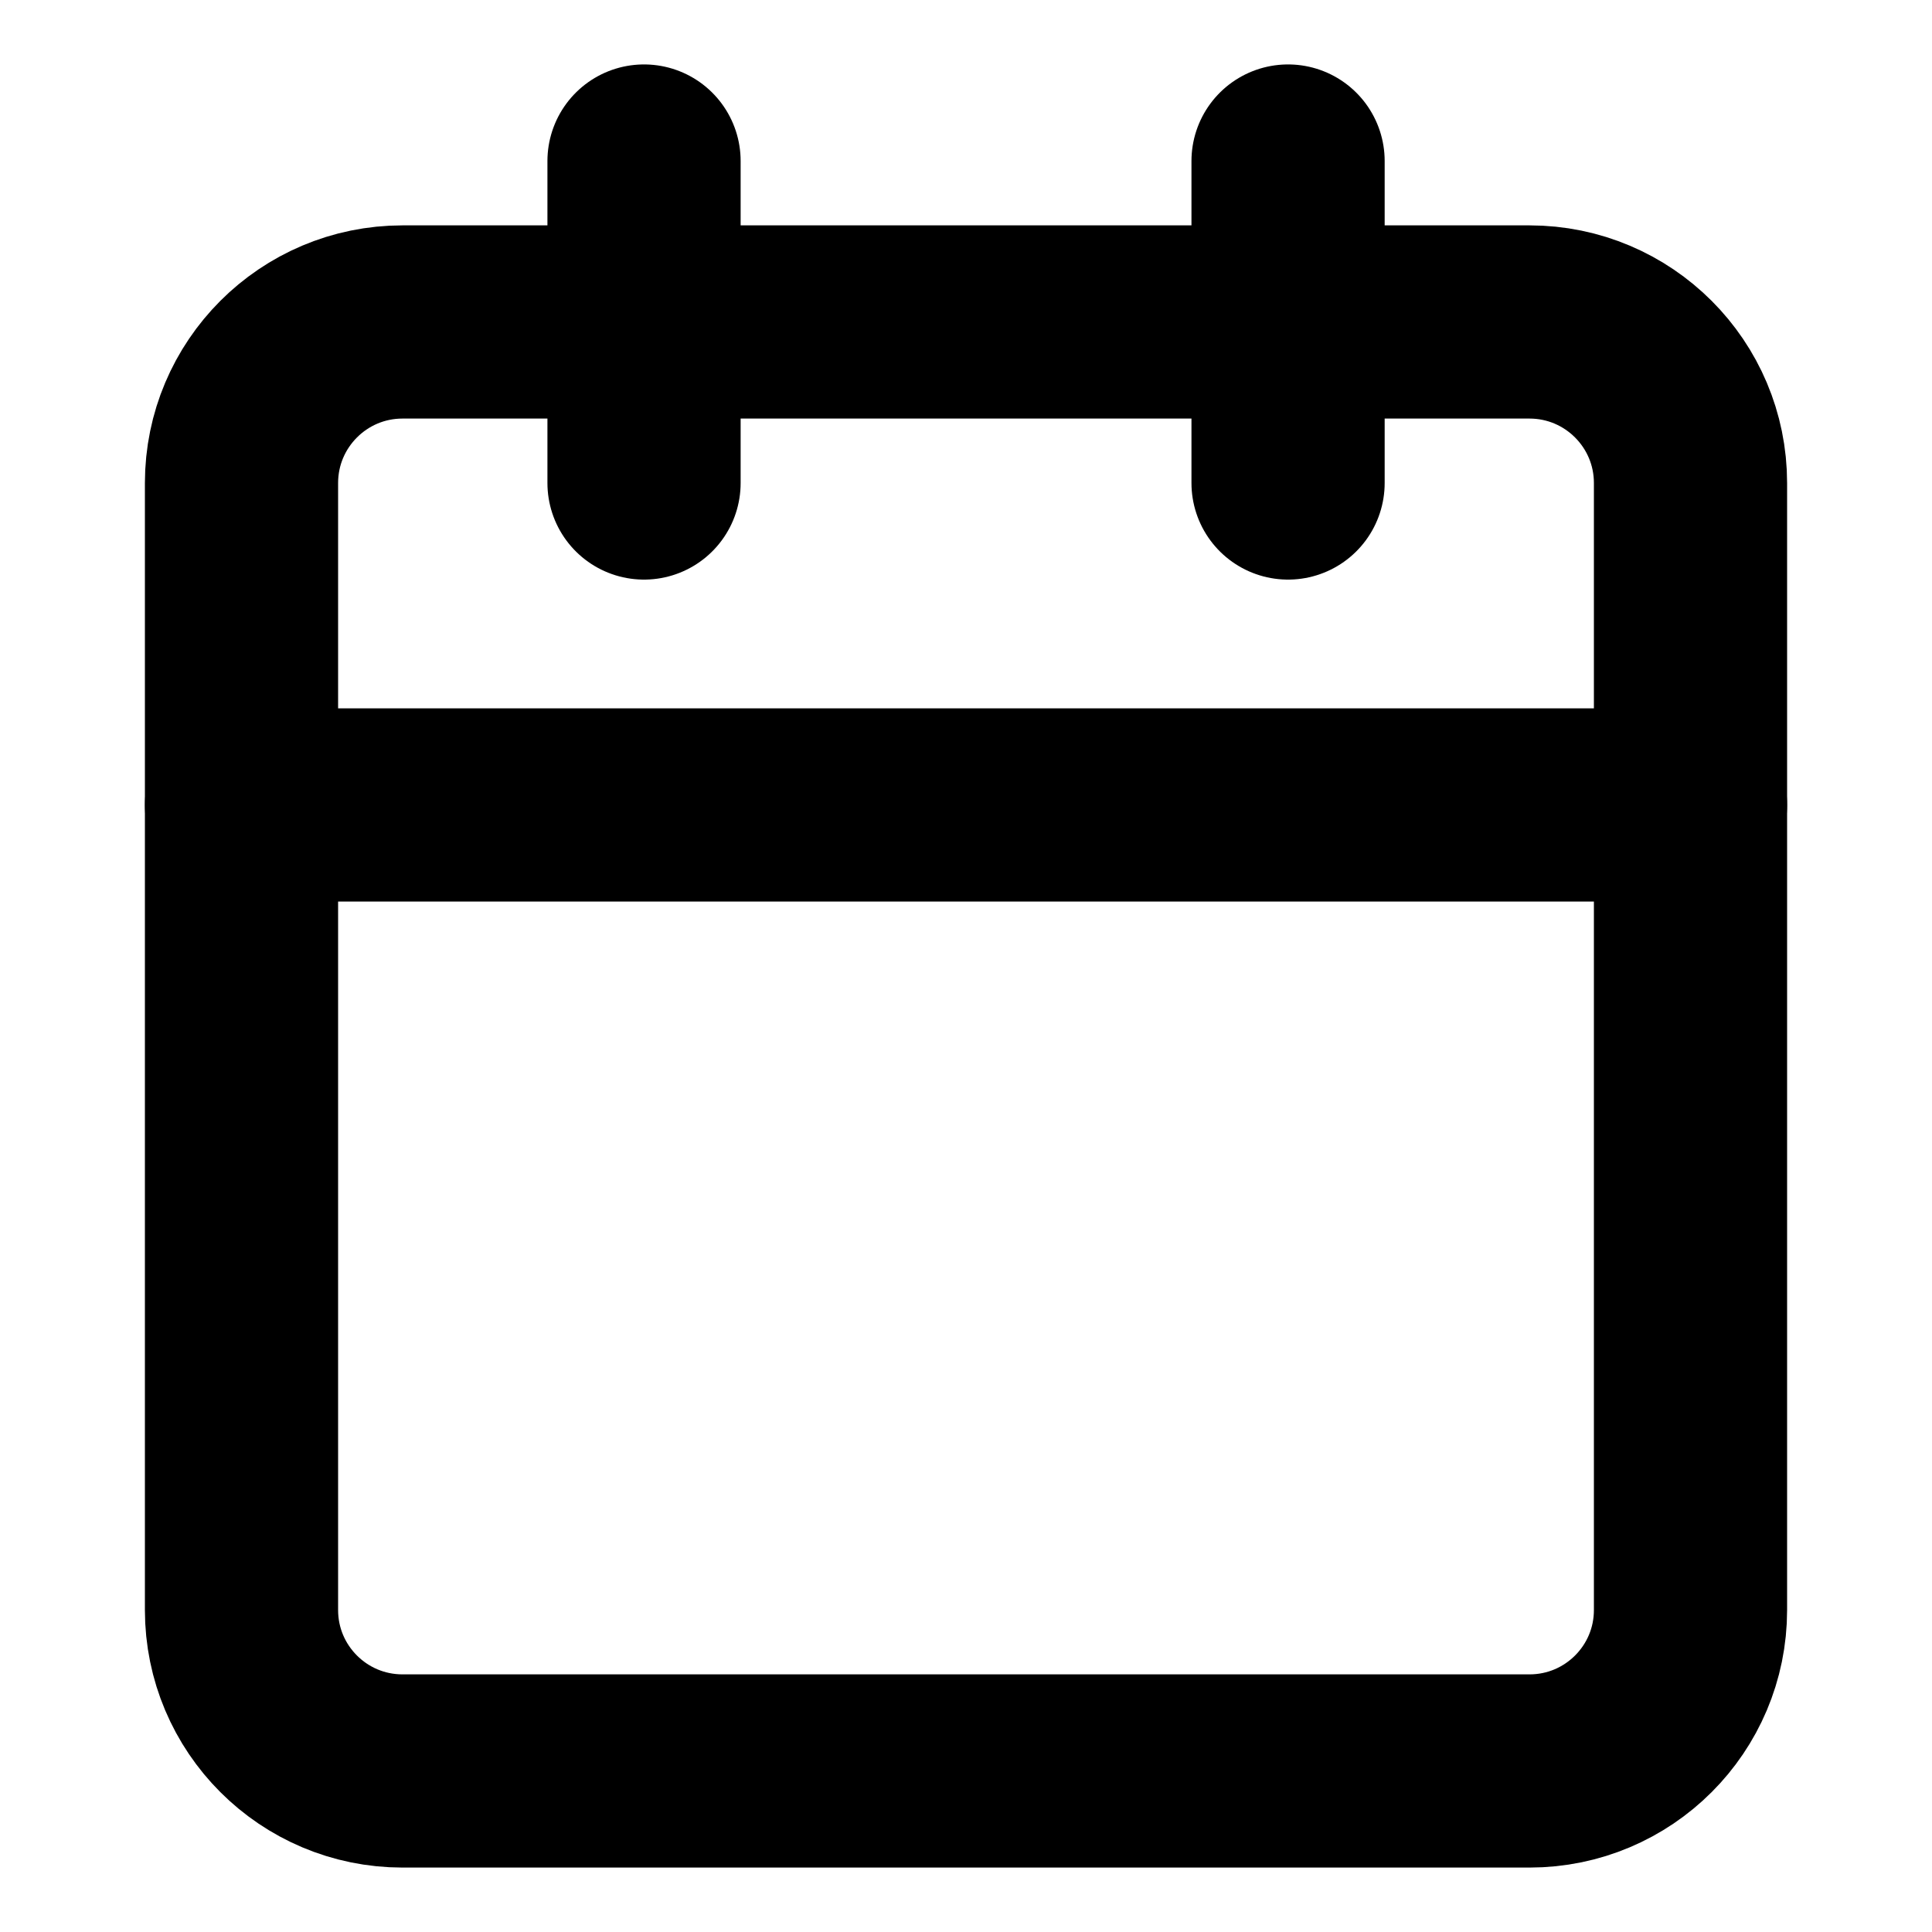
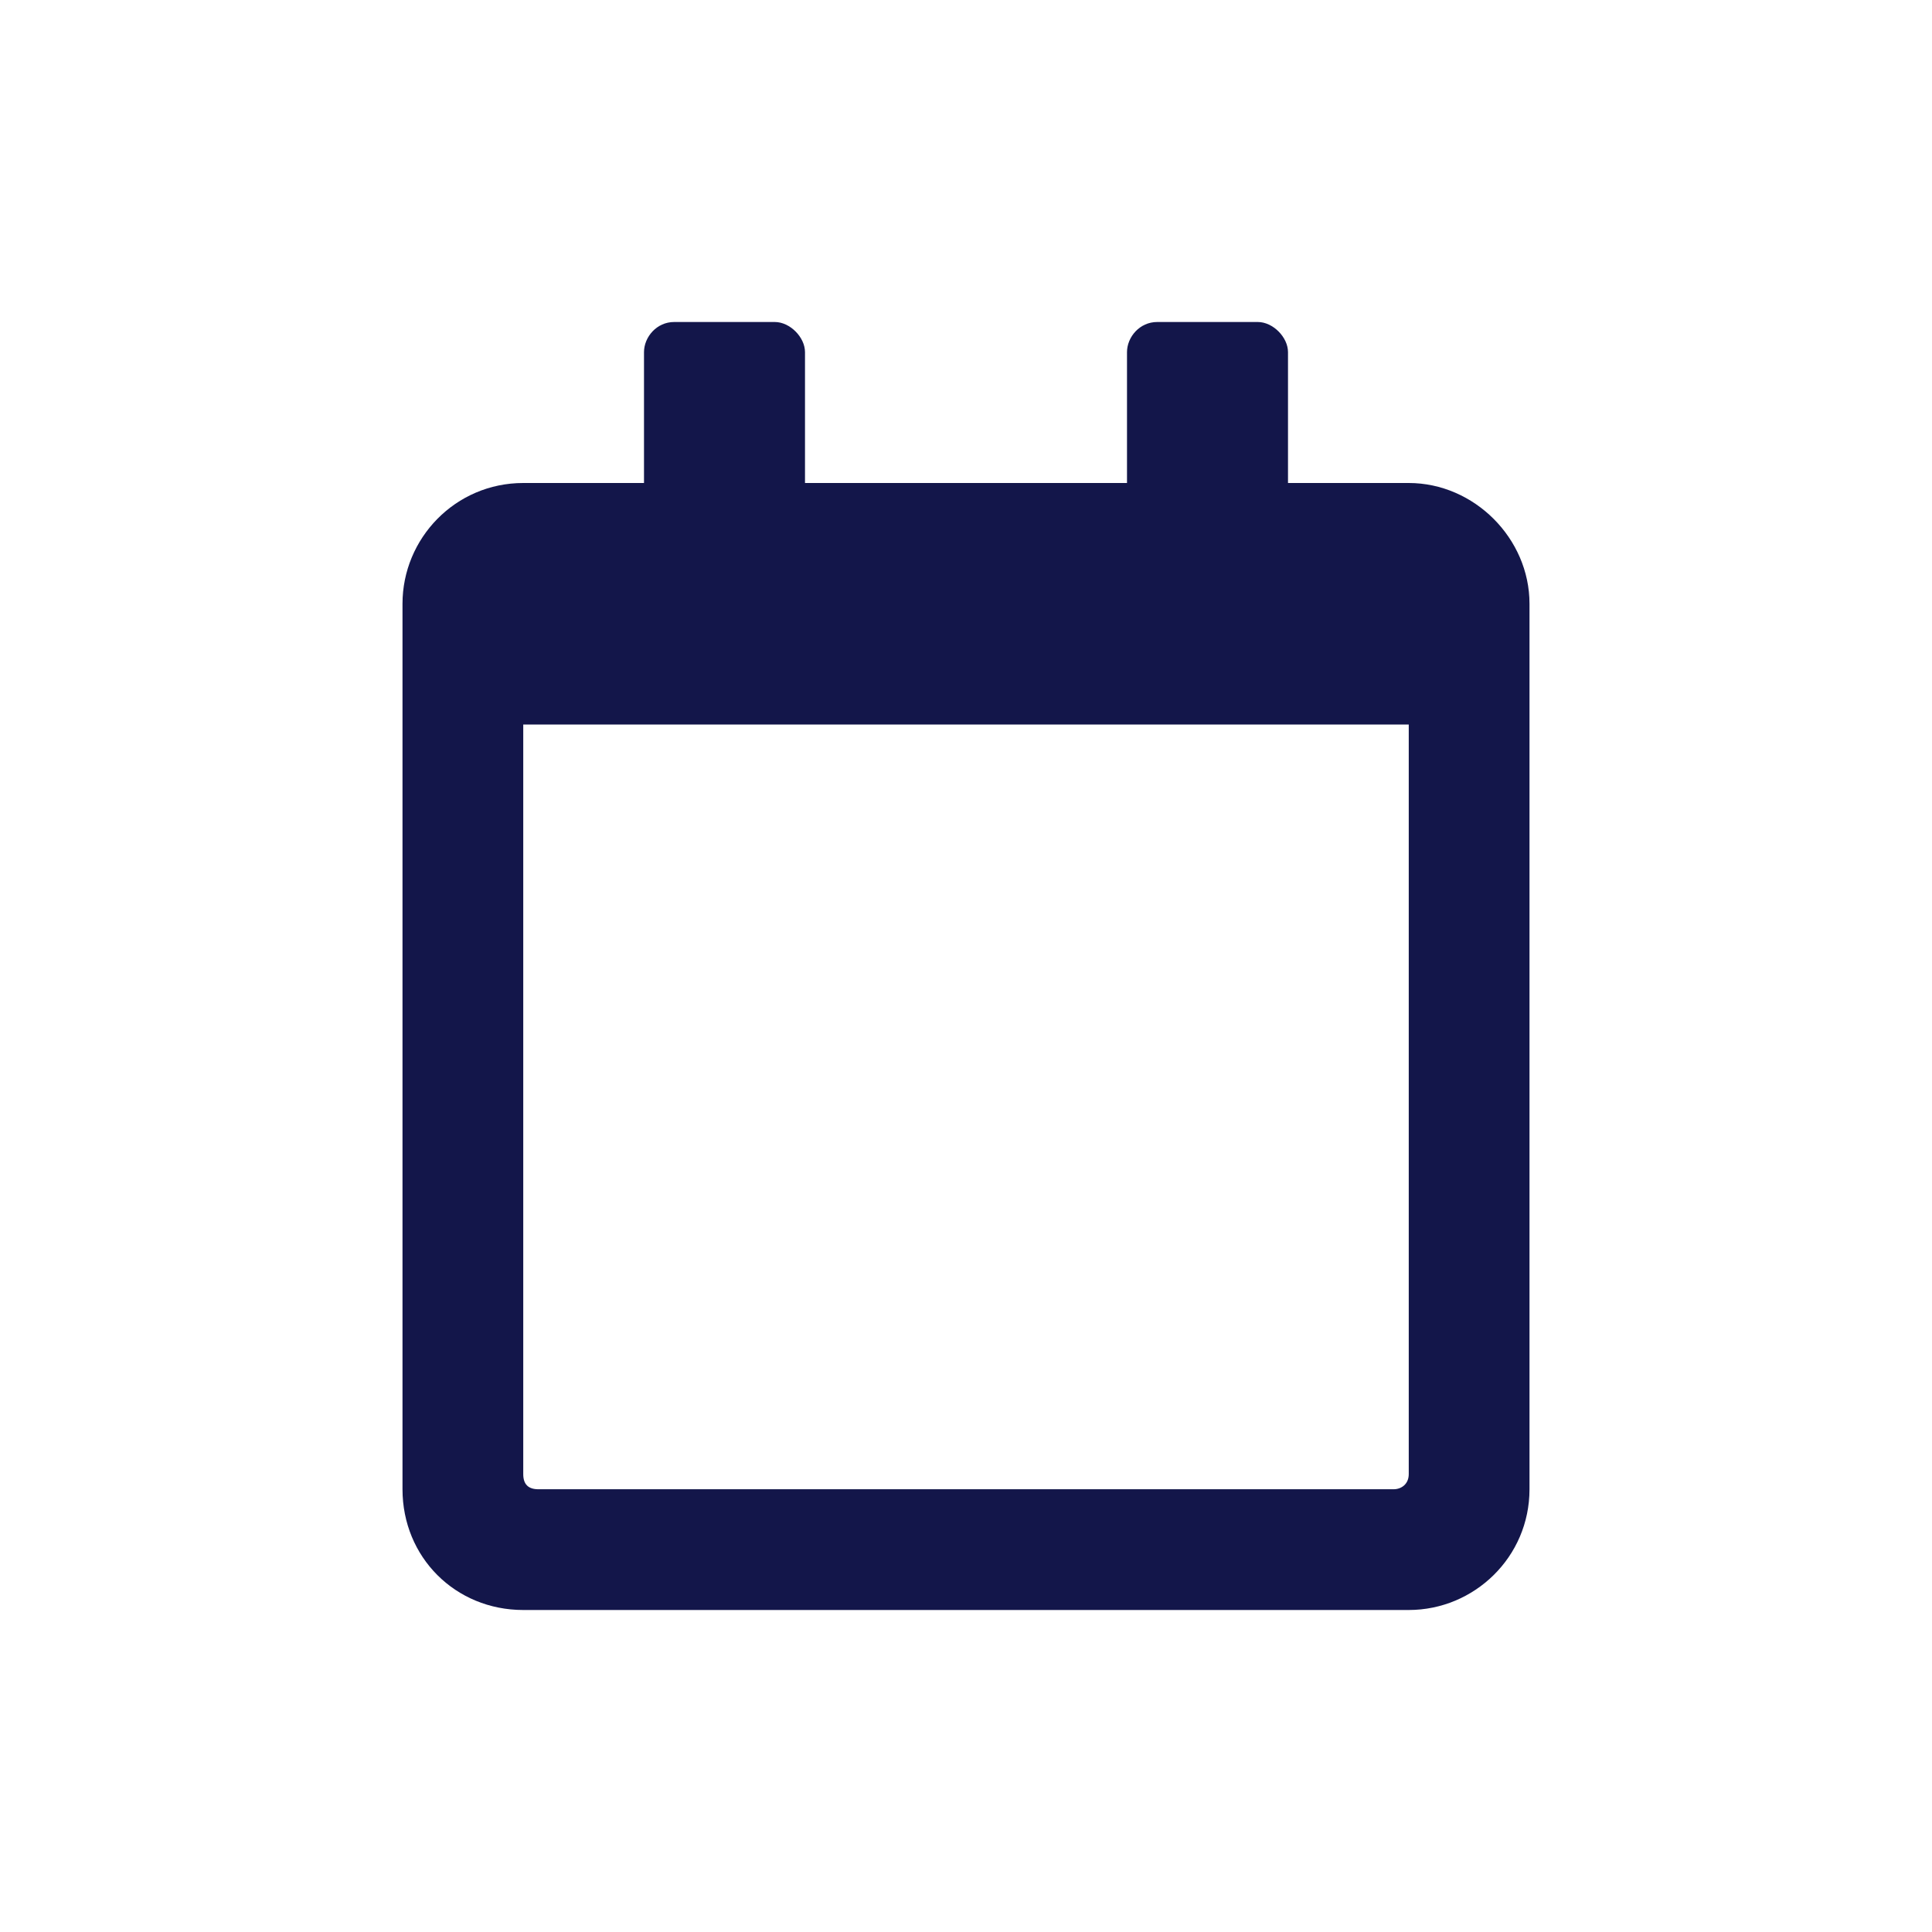
- <svg xmlns="http://www.w3.org/2000/svg" width="20" height="20" viewBox="0 0 20 20" fill="none">
-   <path d="M15.833 3.333H4.167C3.246 3.333 2.5 4.08 2.5 5V16.667C2.5 17.587 3.246 18.333 4.167 18.333H15.833C16.754 18.333 17.5 17.587 17.5 16.667V5C17.5 4.08 16.754 3.333 15.833 3.333Z" stroke="black" stroke-width="2" stroke-linecap="round" stroke-linejoin="round" />
-   <path d="M13.334 1.667V5" stroke="black" stroke-width="2" stroke-linecap="round" stroke-linejoin="round" />
-   <path d="M6.667 1.667V5" stroke="black" stroke-width="2" stroke-linecap="round" stroke-linejoin="round" />
-   <path d="M2.5 8.333H17.5" stroke="black" stroke-width="2" stroke-linecap="round" stroke-linejoin="round" />
+ <svg xmlns="http://www.w3.org/2000/svg" width="24" height="24" viewBox="0 0 24 24" fill="none">
+   <path d="M17.5 6H16V4.375C16 4.188 15.812 4 15.625 4H14.375C14.156 4 14 4.188 14 4.375V6H10V4.375C10 4.188 9.812 4 9.625 4H8.375C8.156 4 8 4.188 8 4.375V6H6.5C5.656 6 5 6.688 5 7.5V18.5C5 19.344 5.656 20 6.5 20H17.5C18.312 20 19 19.344 19 18.5V7.5C19 6.688 18.312 6 17.5 6ZM17.312 18.5H6.688C6.562 18.5 6.5 18.438 6.5 18.312V9H17.5V18.312C17.5 18.438 17.406 18.5 17.312 18.5Z" fill="#13164A" />
</svg>
